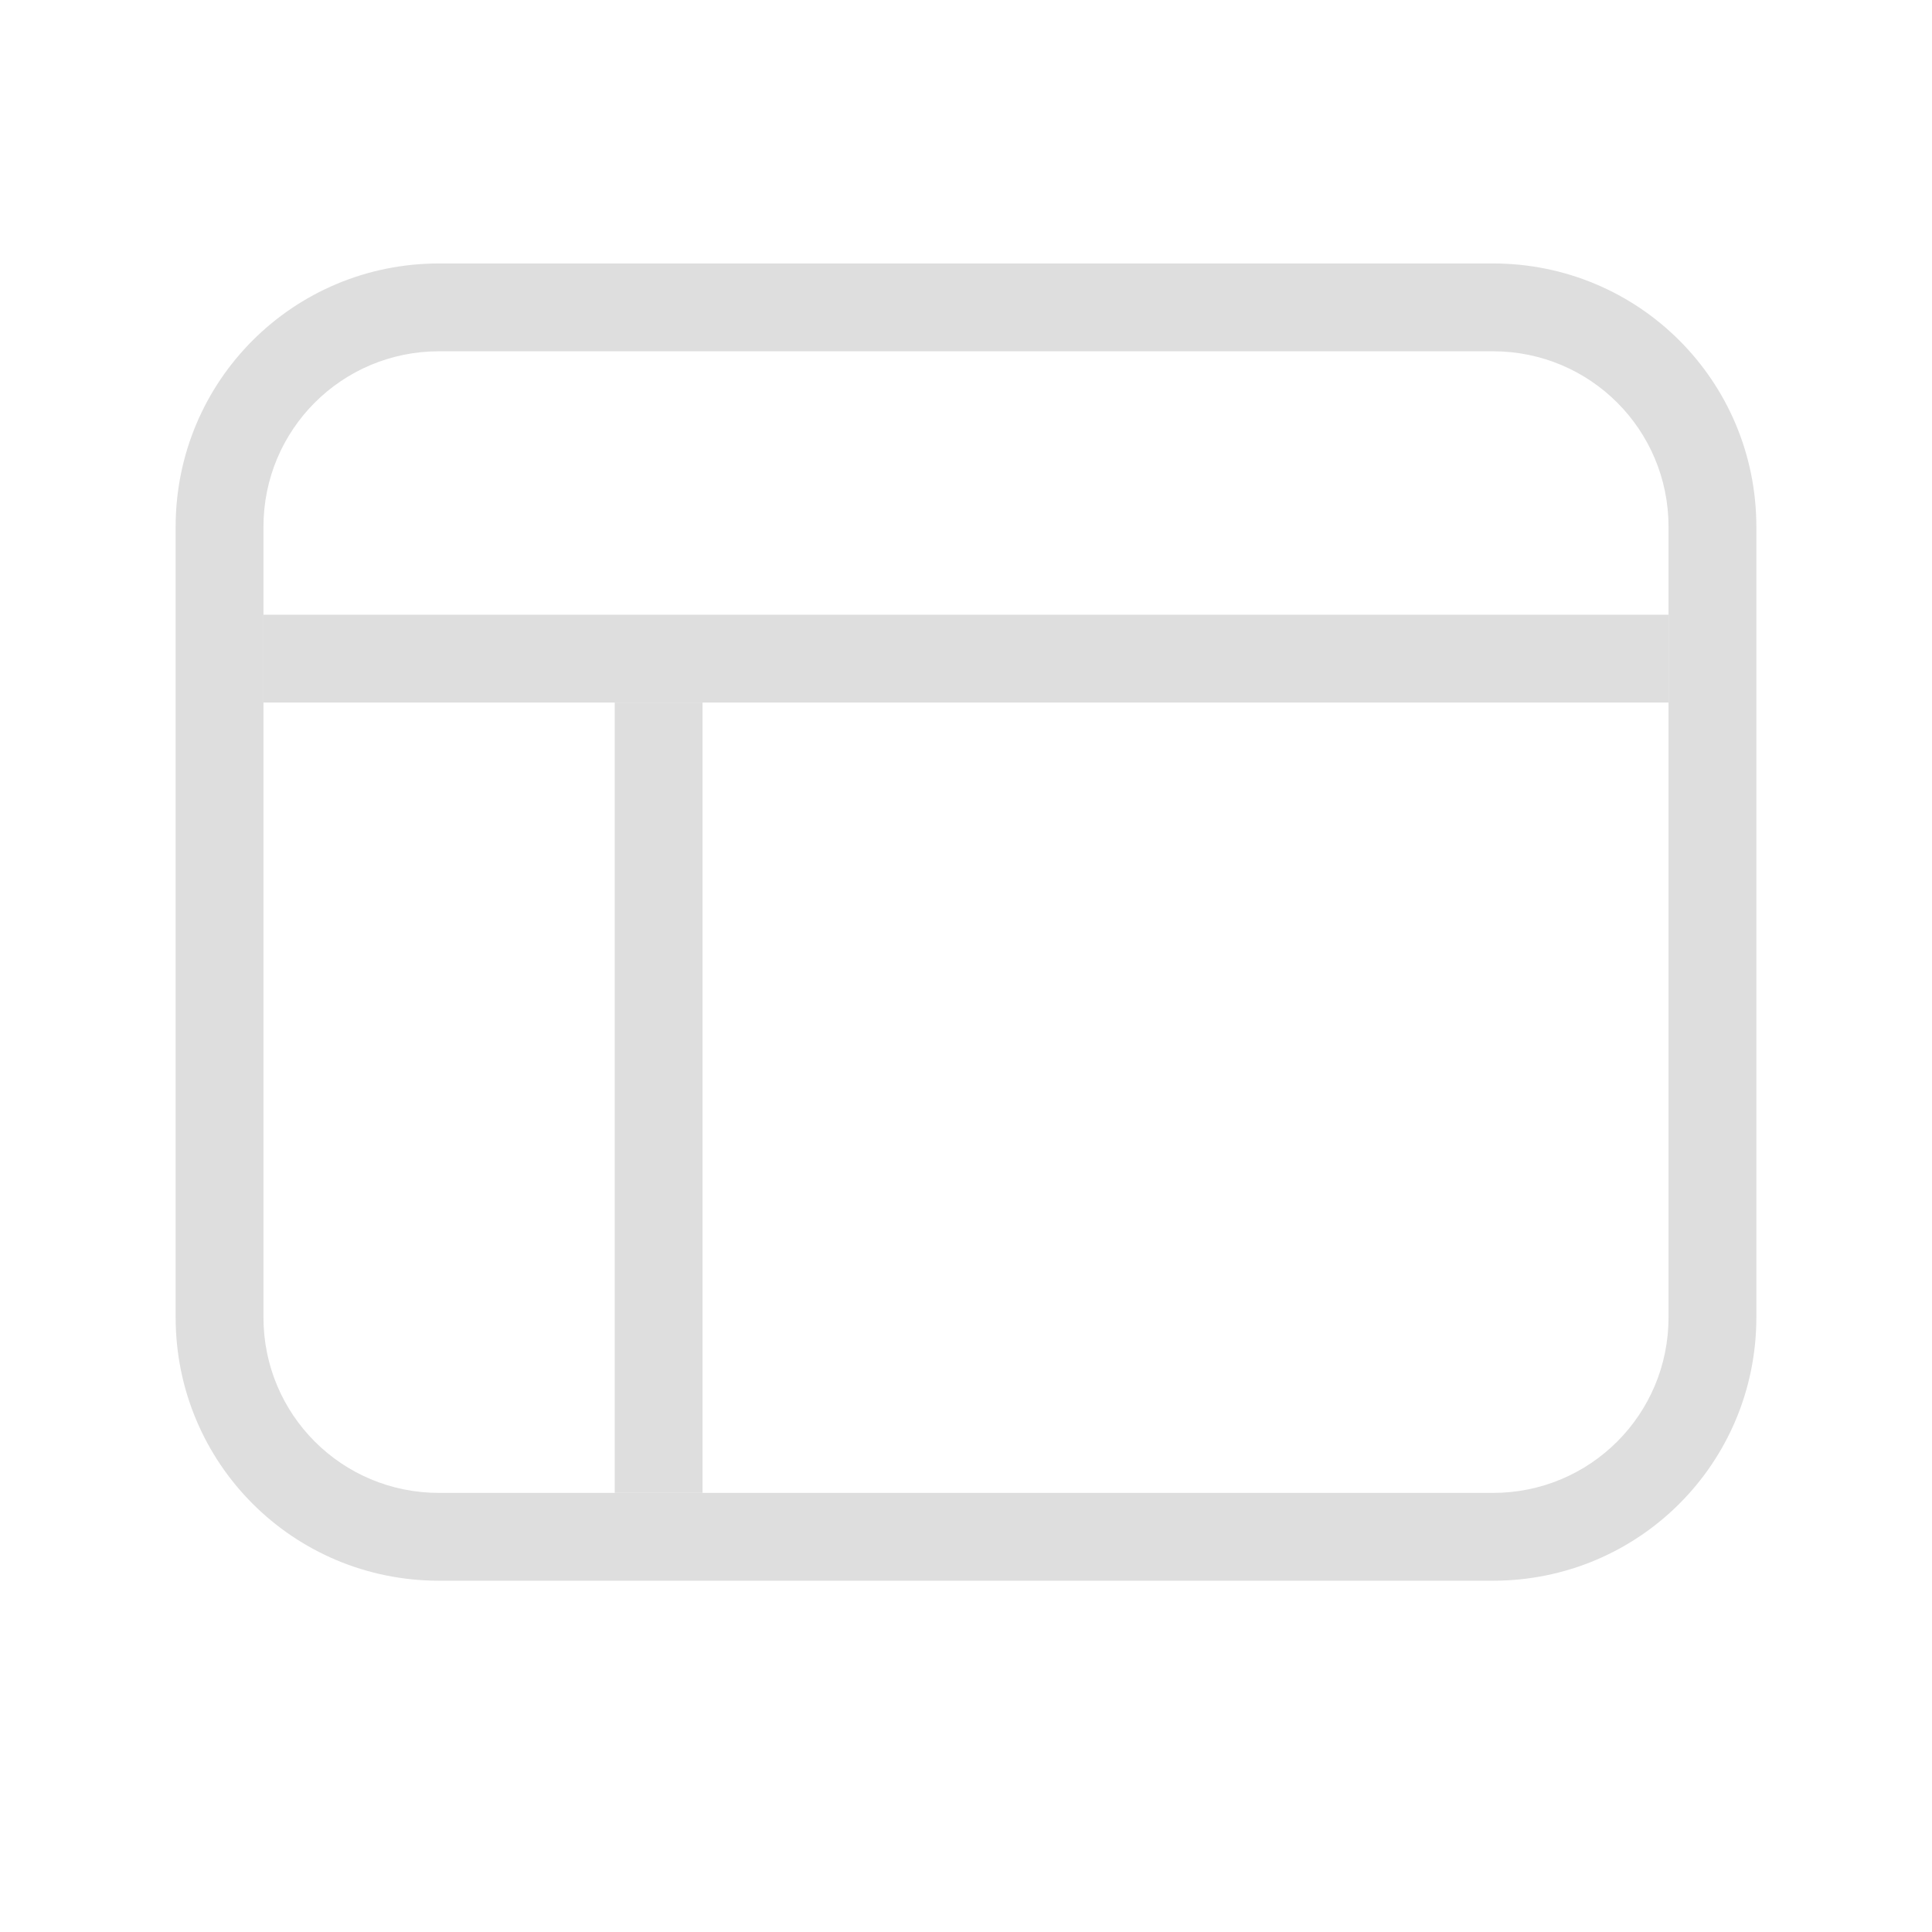
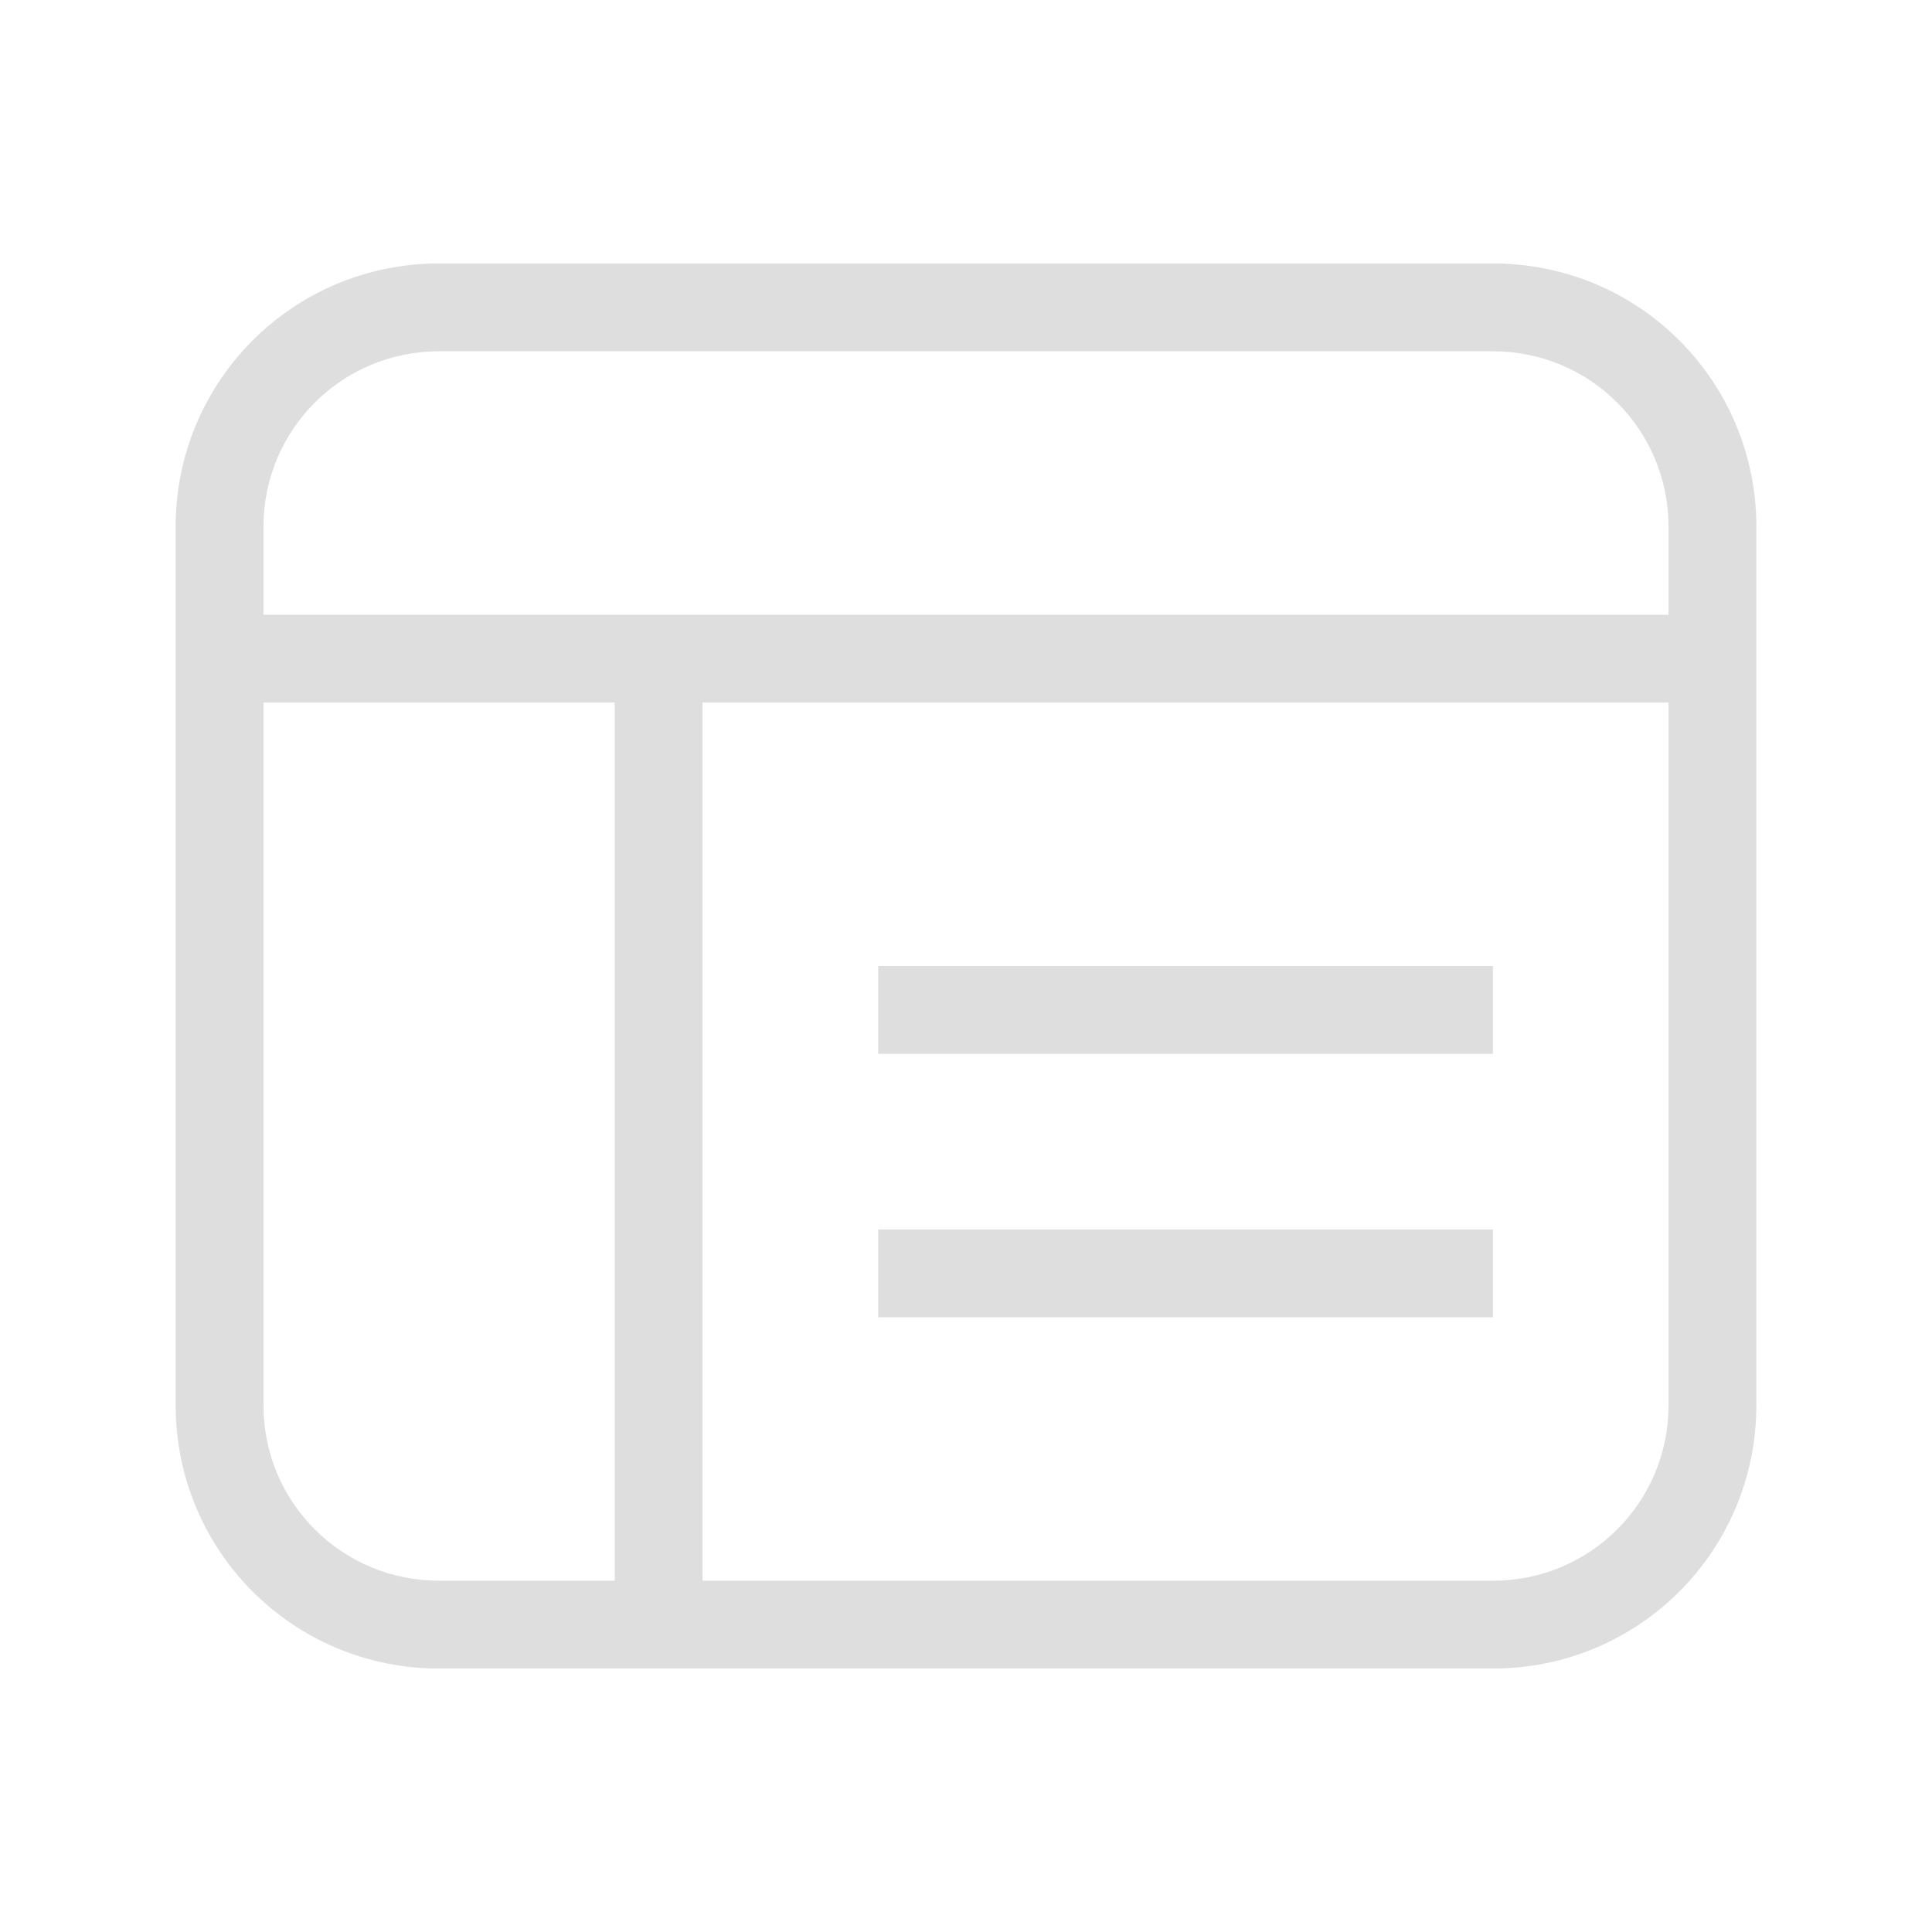
<svg xmlns="http://www.w3.org/2000/svg" version="1.1" viewBox="0 0 22 22">
  <defs>
    <style id="current-color-scheme" type="text/css">.ColorScheme-Text {
        color:#dedede;
      }</style>
  </defs>
-   <g class="ColorScheme-Text" transform="matrix(-1 0 0 .81816 12 5.5455)" fill="currentColor">
-     <rect x="4" y="3" width="1" height="11" ry="0" />
-   </g>
-   <path d="m5 3c-1.662 0-3 1.338-3 3v9c0 1.662 1.338 3 3 3h12c1.662 0 3-1.338 3-3v-9c0-1.662-1.338-3-3-3zm0 1h12c1.108 0 2 0.892 2 2v9c0 1.108-0.892 2-2 2h-12c-1.108 0-2-0.892-2-2v-9c0-1.108 0.892-2 2-2z" class="ColorScheme-Text" fill="currentColor" />
-   <g class="ColorScheme-Text" transform="matrix(0 -1 -1.5455 0 24.636 12)" fill="currentColor">
-     <rect x="4" y="3.647" width="1" height="10.353" ry="0" />
-   </g>
+   <path class="ColorScheme-Text" d="m5 3c-1.662 0-3 1.338-3 3v10c0 1.662 1.338 3 3 3h12c1.662 0 3-1.338 3-3v-10c0-1.662-1.338-3-3-3zm0 1h12c1.108 0 2 0.892 2 2v1h-16v-1c0-1.108 0.892-2 2-2zm-2 4h4v10h-2c-1.108 0-2-0.892-2-2zm5 0h11v8c0 1.108-0.892 2-2 2h-9zm2 3v1h7v-1zm0 3v1h7v-1z" fill="currentColor" />
</svg>
